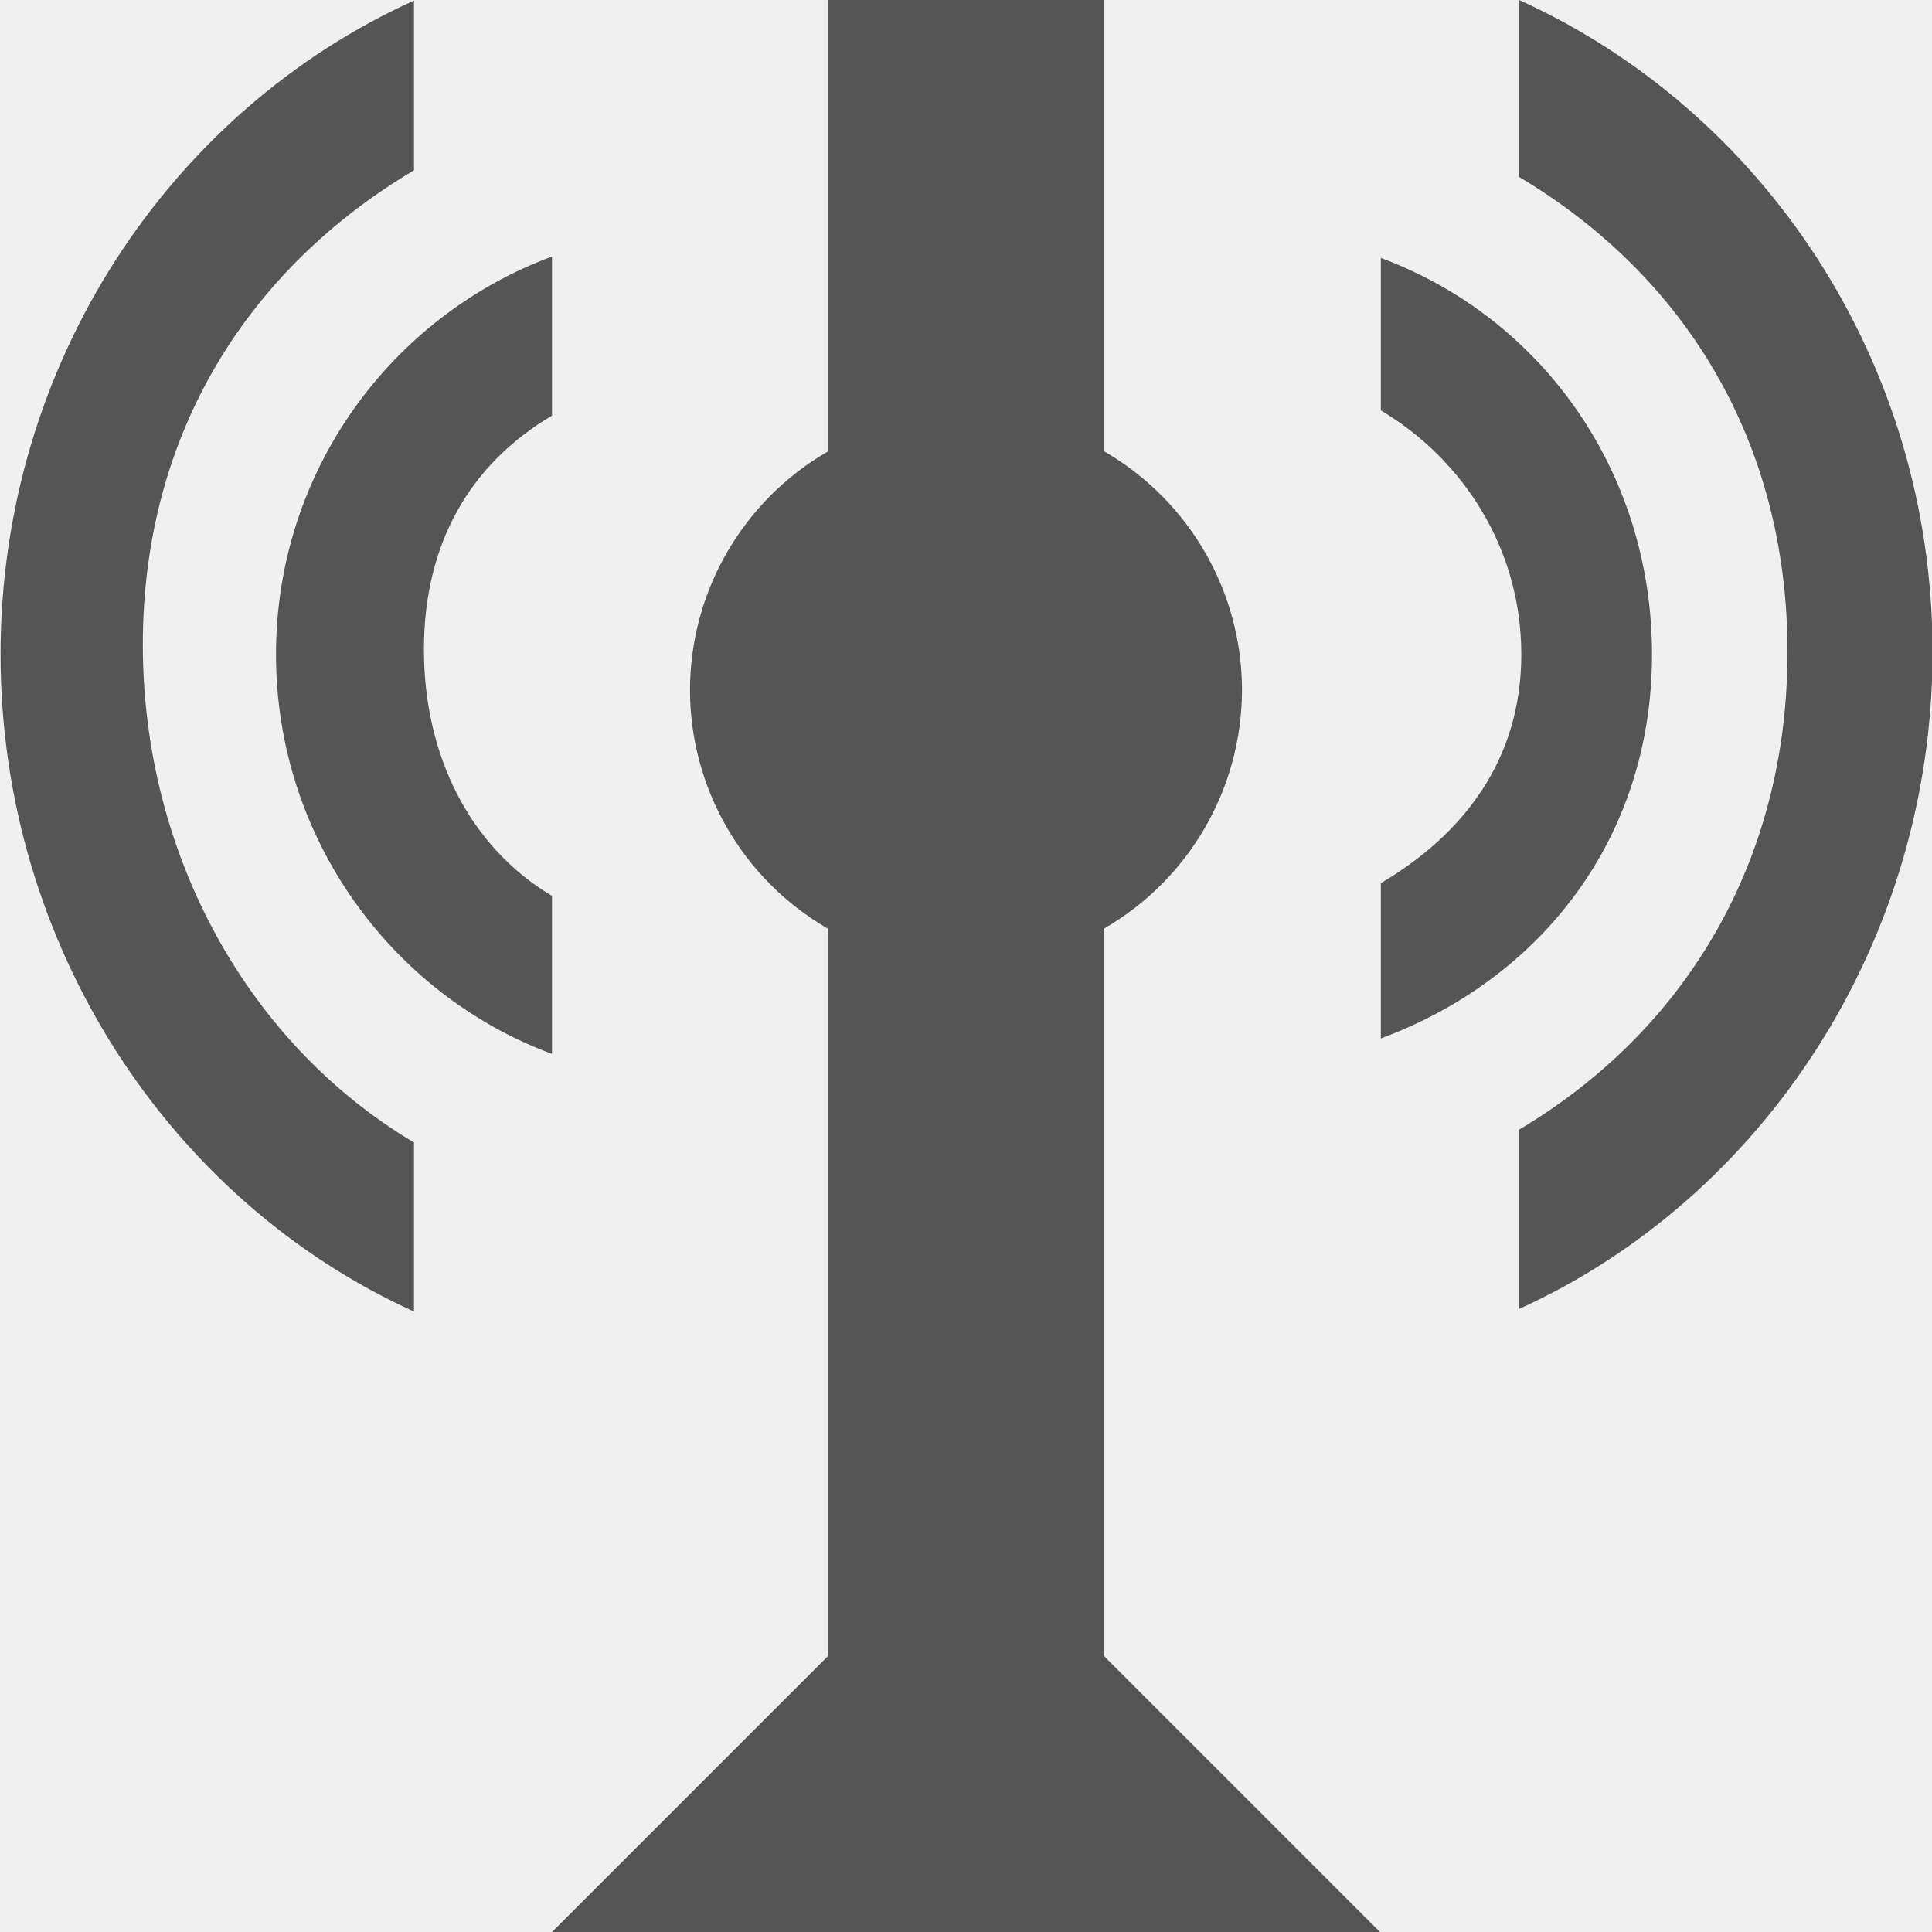
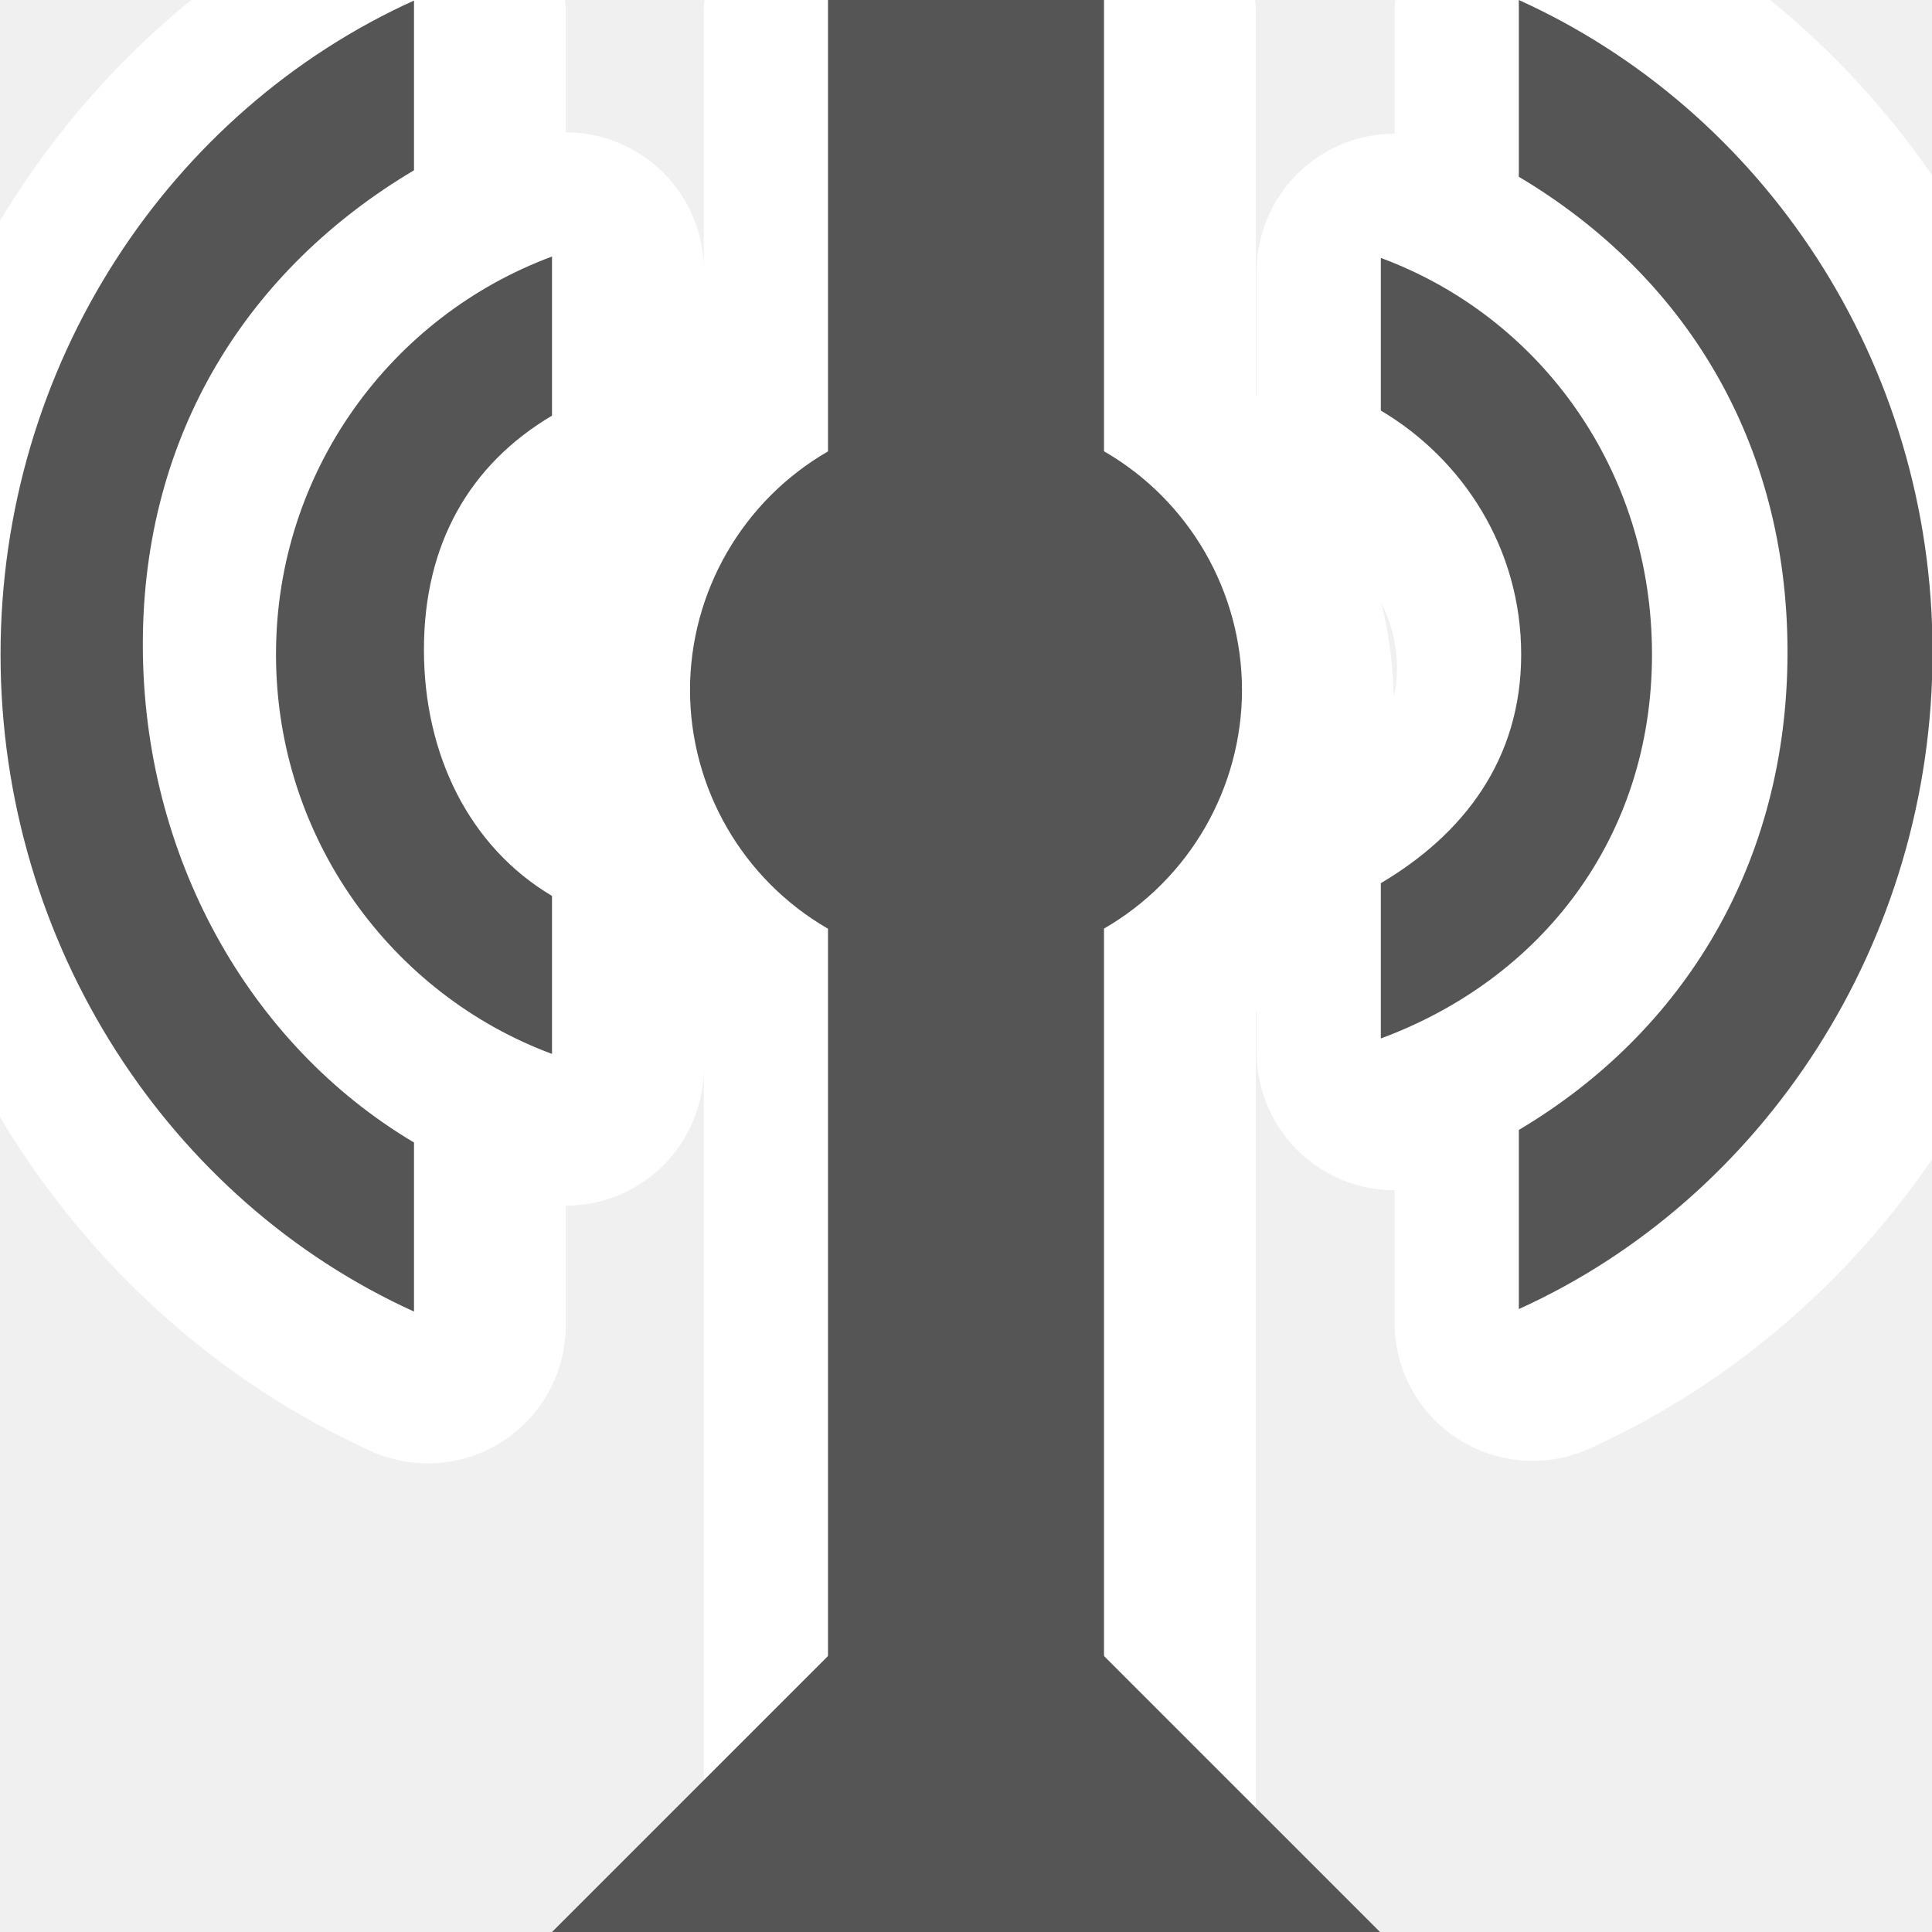
- <svg xmlns="http://www.w3.org/2000/svg" height="14" viewBox="0 0 14 14" width="14">
-   <path d="m-15 0h14v14h-14z" fill="none" visibility="hidden" />
-   <g fill="#555">
-     <path d="m6 0v3.271a2 2 0 0 0 -1 1.729 2 2 0 0 0 1 1.73v7.27h2v-7.271a2 2 0 0 0 1-1.729 2 2 0 0 0 -1-1.73v-3.27zm5.006 0v1.281c1.196.711 1.947 1.913 1.947 3.443s-.751 2.752-1.947 3.463v1.299c1.769-.802 2.998-2.655 2.998-4.762s-1.229-3.923-2.998-4.725zm-8.006.004c-1.769.802-2.996 2.632-2.996 4.738s1.227 3.96 2.996 4.762v-1.225c-1.196-.711-1.965-2.079-1.965-3.609 0-1.531.768-2.725 1.965-3.436zm1 1.855c-1.158.429-2 1.549-2 2.883 0 1.334.842 2.466 2 2.895v-1.145c-.597-.355-.928-1.02-.928-1.785 0-.765.33-1.341.928-1.695zm6.006.01v1.105c.597.355 1.018 1.003 1.018 1.768 0 .765-.42 1.304-1.018 1.658v1.125c1.158-.429 1.965-1.45 1.965-2.783s-.807-2.444-1.965-2.873z" />
-     <path d="m4 14 3-3 3 3z" />
+ <svg xmlns="http://www.w3.org/2000/svg" version="1.1" viewBox="0 0 14 14" width="14" height="14">
+   <defs />
+   <g id="Canvas_1" fill-opacity="1" stroke-dasharray="none" stroke="none" stroke-opacity="1" fill="none">
+     <g id="Canvas_1_Layer_1">
+       <g id="Group_3">
+         <g id="Graphic_7">
+           <path d="M 6.1 .1 L 6.1 3.371 C 5.482 3.728 5.101 4.387 5.1 5.1 C 5.101 5.814 5.482 6.473 6.1 6.83 L 6.1 14.1 L 8.1 14.1 L 8.1 6.829 C 8.718 6.472 9.099 5.813 9.1 5.1 C 9.099 4.386 8.718 3.727 8.1 3.37 L 8.1 .1 Z M 11.106 .1 L 11.106 1.381 C 12.302 2.092 13.053 3.294 13.053 4.825 C 13.053 6.355 12.302 7.577 11.106 8.287 L 11.106 9.586 C 12.875 8.785 14.104 6.931 14.104 4.825 C 14.104 2.718 12.874 .901 11.106 .1 Z M 3.1 .104 C 1.331 .905 .104 2.736 .104 4.842 C .104 6.948 1.331 8.802 3.1 9.604 L 3.1 8.379 C 1.903 7.669 1.135 6.301 1.135 4.77 C 1.135 3.239 1.903 2.045 3.1 1.334 Z M 4.1 1.959 C 2.942 2.388 2.1 3.509 2.1 4.842 C 2.1 6.176 2.942 7.308 4.1 7.737 L 4.1 6.592 C 3.503 6.238 3.172 5.572 3.172 4.807 C 3.172 4.042 3.503 3.466 4.1 3.112 Z M 10.106 1.969 L 10.106 3.075 C 10.703 3.429 11.123 4.077 11.123 4.842 C 11.123 5.607 10.703 6.146 10.106 6.5 L 10.106 7.625 C 11.264 7.197 12.071 6.176 12.071 4.842 C 12.071 3.508 11.264 2.398 10.106 1.969 Z" fill="#555" />
+           <path d="M 6.1 .1 L 6.1 3.371 C 5.482 3.728 5.101 4.387 5.1 5.1 C 5.101 5.814 5.482 6.473 6.1 6.83 L 6.1 14.1 L 8.1 14.1 L 8.1 6.829 C 8.718 6.472 9.099 5.813 9.1 5.1 C 9.099 4.386 8.718 3.727 8.1 3.37 L 8.1 .1 Z M 11.106 .1 L 11.106 1.381 C 12.302 2.092 13.053 3.294 13.053 4.825 C 13.053 6.355 12.302 7.577 11.106 8.287 L 11.106 9.586 C 12.875 8.785 14.104 6.931 14.104 4.825 C 14.104 2.718 12.874 .901 11.106 .1 Z M 3.1 .104 C 1.331 .905 .104 2.736 .104 4.842 C .104 6.948 1.331 8.802 3.1 9.604 L 3.1 8.379 C 1.903 7.669 1.135 6.301 1.135 4.77 C 1.135 3.239 1.903 2.045 3.1 1.334 Z M 4.1 1.959 C 2.942 2.388 2.1 3.509 2.1 4.842 C 2.1 6.176 2.942 7.308 4.1 7.737 L 4.1 6.592 C 3.503 6.238 3.172 5.572 3.172 4.807 C 3.172 4.042 3.503 3.466 4.1 3.112 Z M 10.106 1.969 L 10.106 3.075 C 10.703 3.429 11.123 4.077 11.123 4.842 C 11.123 5.607 10.703 6.146 10.106 6.5 L 10.106 7.625 C 11.264 7.197 12.071 6.176 12.071 4.842 C 12.071 3.508 11.264 2.398 10.106 1.969 Z" stroke="white" stroke-linecap="butt" stroke-linejoin="round" stroke-width="2" />
+         </g>
+         <g id="Graphic_5">
+           <path d="M 6 8881784e-22 L 6 3.271 C 5.382 3.628 5.001 4.287 5 5 C 5.001 5.714 5.382 6.373 6 6.73 L 6 14 L 8 14 L 8 6.729 C 8.618 6.372 8.999 5.713 9 5 C 8.999 4.286 8.618 3.627 8 3.27 L 8 -8881784e-22 Z M 11.006 8881784e-22 L 11.006 1.281 C 12.202 1.992 12.953 3.194 12.953 4.725 C 12.953 6.255 12.202 7.477 11.006 8.188 L 11.006 9.486 C 12.775 8.685 14.004 6.831 14.004 4.725 C 14.004 2.618 12.774 .801 11.006 17763568e-22 Z M 3 .004 C 1.231 .805 .004 2.636 .004 4.742 C .004 6.848 1.231 8.702 3 9.504 L 3 8.279 C 1.804 7.569 1.035 6.201 1.035 4.67 C 1.035 3.139 1.803 1.945 3 1.234 Z M 4 1.859 C 2.842 2.288 2 3.409 2 4.742 C 2 6.076 2.842 7.208 4 7.637 L 4 6.492 C 3.403 6.138 3.072 5.472 3.072 4.707 C 3.072 3.942 3.403 3.366 4 3.012 Z M 10.006 1.869 L 10.006 2.975 C 10.603 3.329 11.023 3.977 11.023 4.742 C 11.023 5.507 10.603 6.046 10.006 6.4 L 10.006 7.525 C 11.164 7.097 11.971 6.076 11.971 4.742 C 11.971 3.408 11.164 2.298 10.006 1.869 Z" fill="#555" />
+         </g>
+         <g id="Graphic_4">
+           <path d="M 4 14 L 7 11 L 10 14 Z" fill="#555" />
+         </g>
+       </g>
+     </g>
  </g>
</svg>
